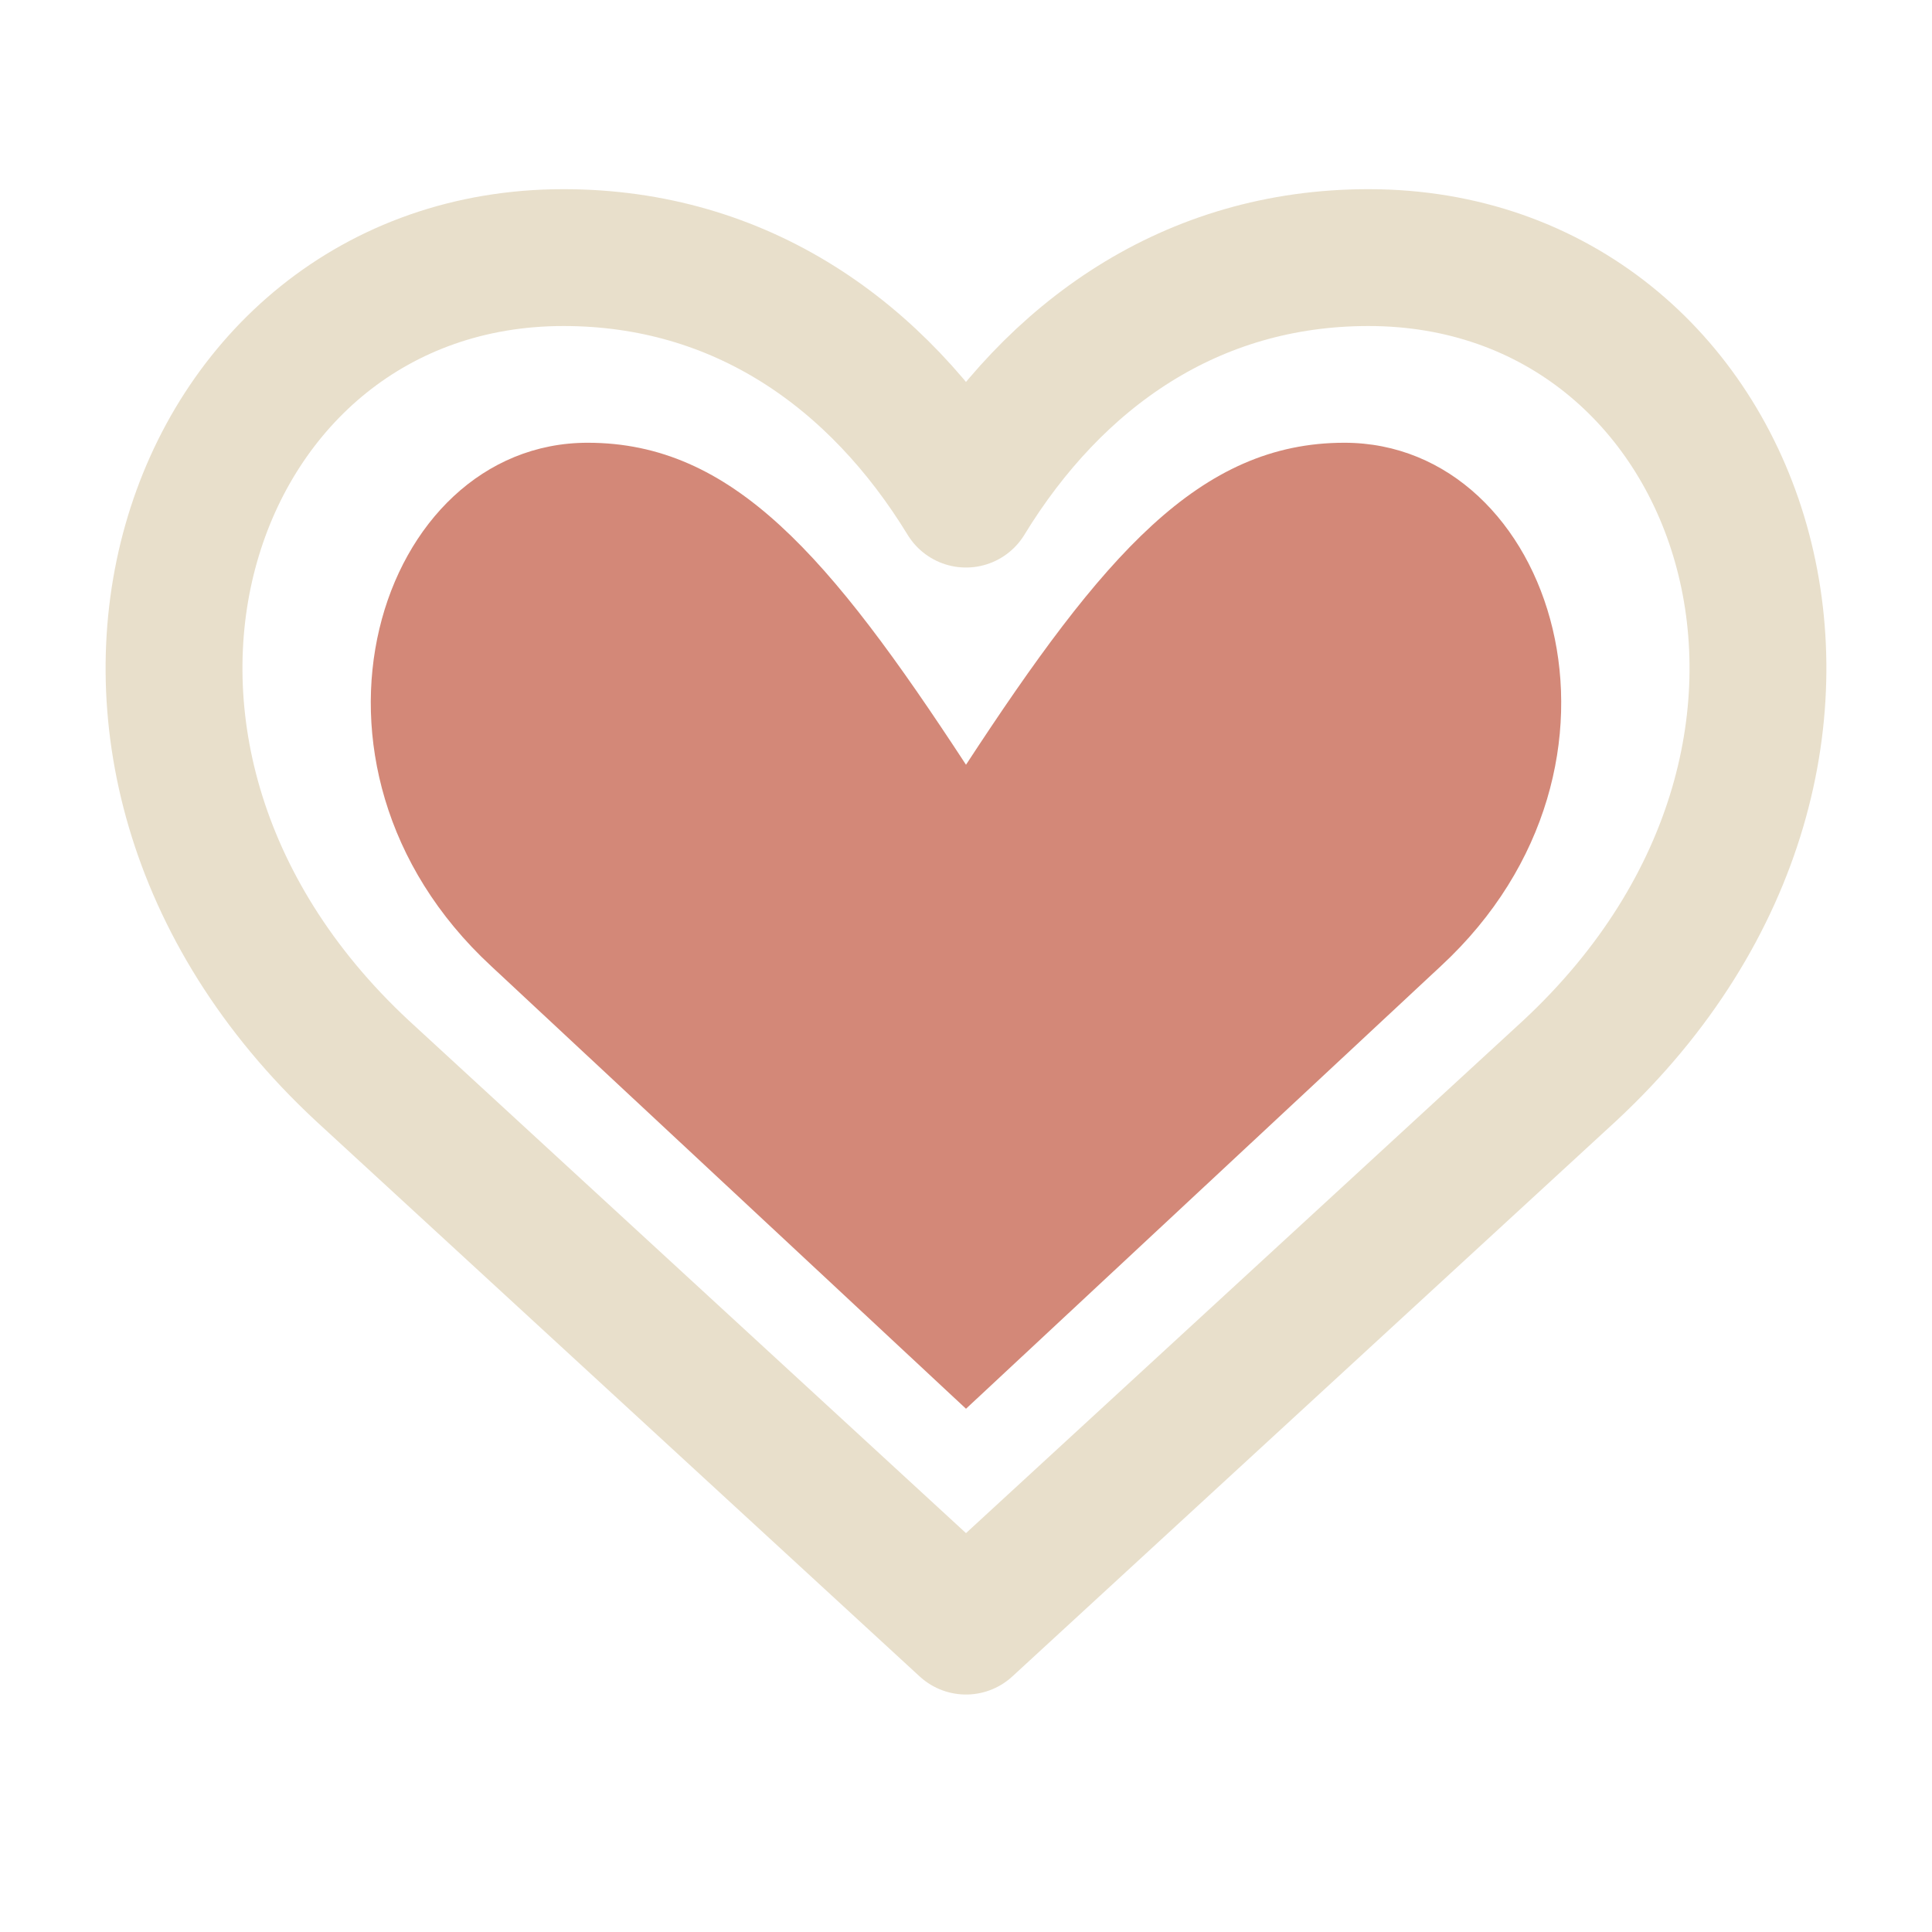
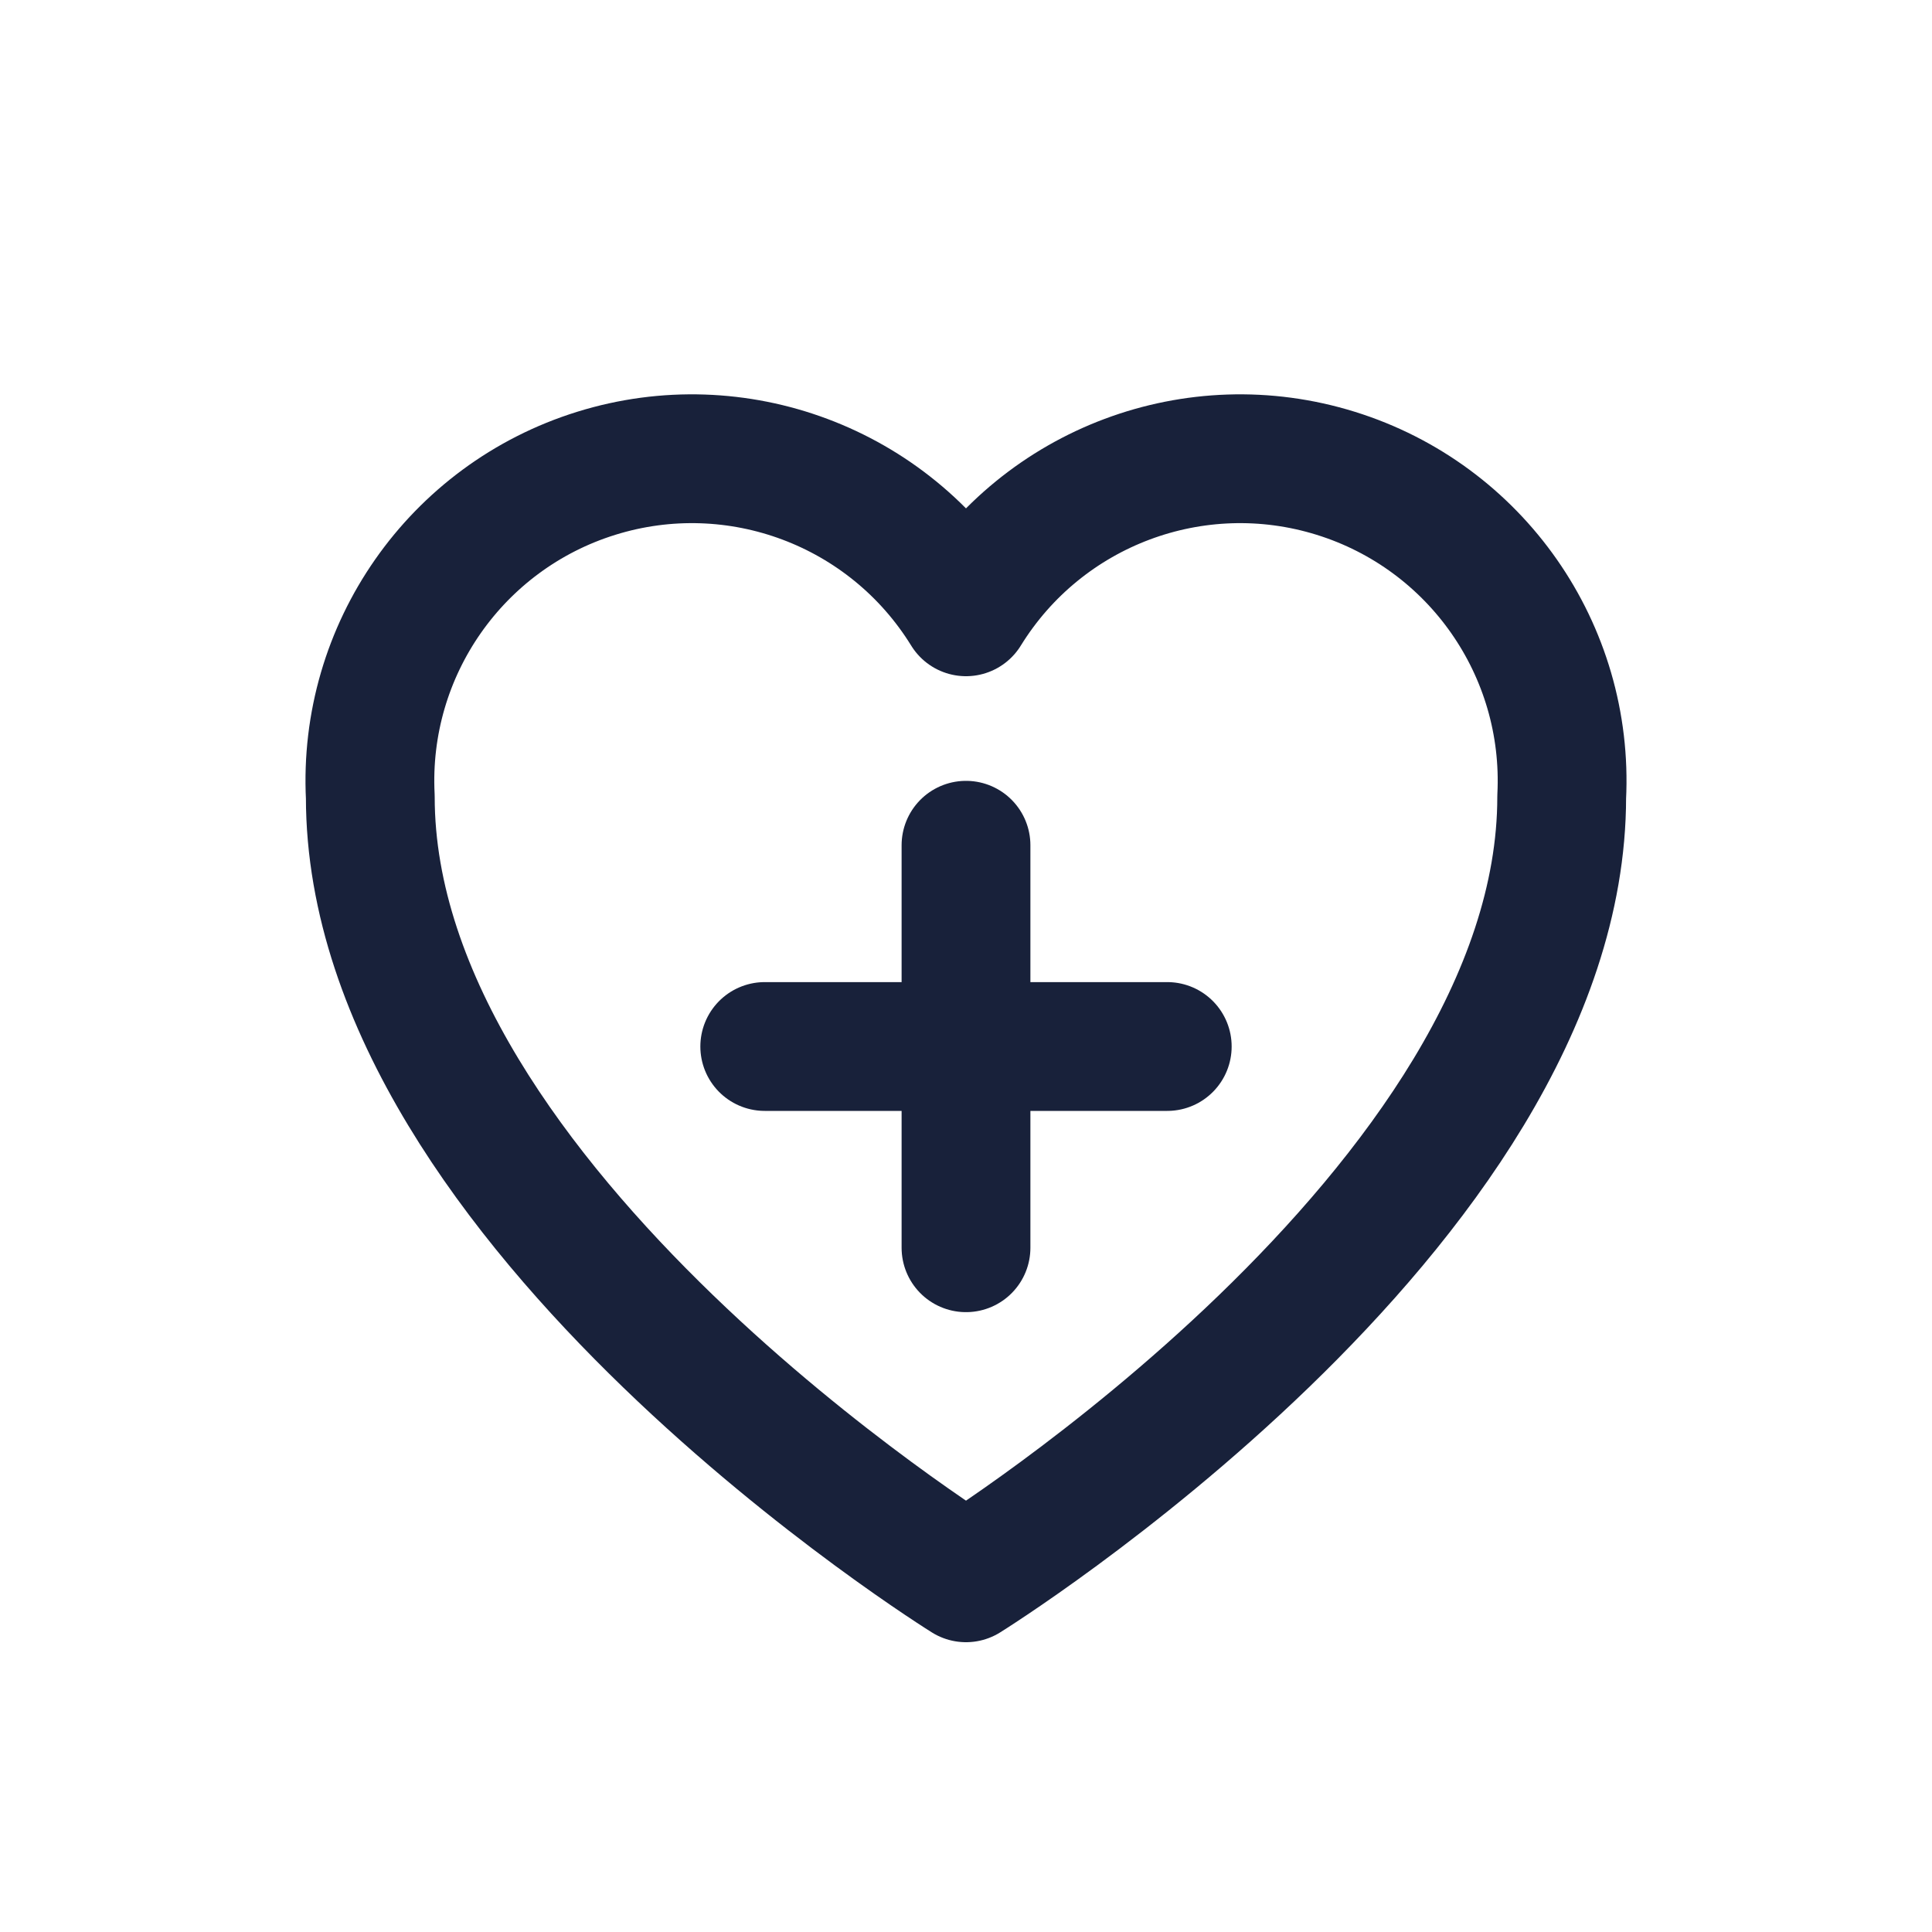
- <svg xmlns="http://www.w3.org/2000/svg" viewBox="0 0 24 24">
-   <path d="M12 20.2 4.5 13.3C.2 9.3 2.3 3.2 7 3.2c2.2 0 3.9 1.2 5 3 1.1-1.8 2.8-3 5-3 4.7 0 6.8 6.1 2.5 10.1L12 20.2Z" fill="none" stroke="#e8dfcb" stroke-width="1.7" stroke-linejoin="round" />
-   <path d="M12 17.5 6.1 12c-2.7-2.5-1.4-6.5 1.2-6.5 1.8 0 3 1.4 4.7 4 1.7-2.6 2.9-4 4.7-4 2.6 0 3.9 4 1.2 6.5L12 17.5Z" fill="#c96e5a" opacity=".82" />
+ <svg xmlns="http://www.w3.org/2000/svg" viewBox="0 0 24 24" fill="none" stroke="#18213A" stroke-width="1.6" stroke-linecap="round" stroke-linejoin="round">
+   <path d="M12 19.6s-7.4-4.6-7.4-9.7A4 4 0 0 1 12 7.6a4 4 0 0 1 7.4 2.3c0 5.1-7.4 9.7-7.4 9.7z" />
+   <path d="M12 10.5v5M9.5 13h5" />
</svg>
